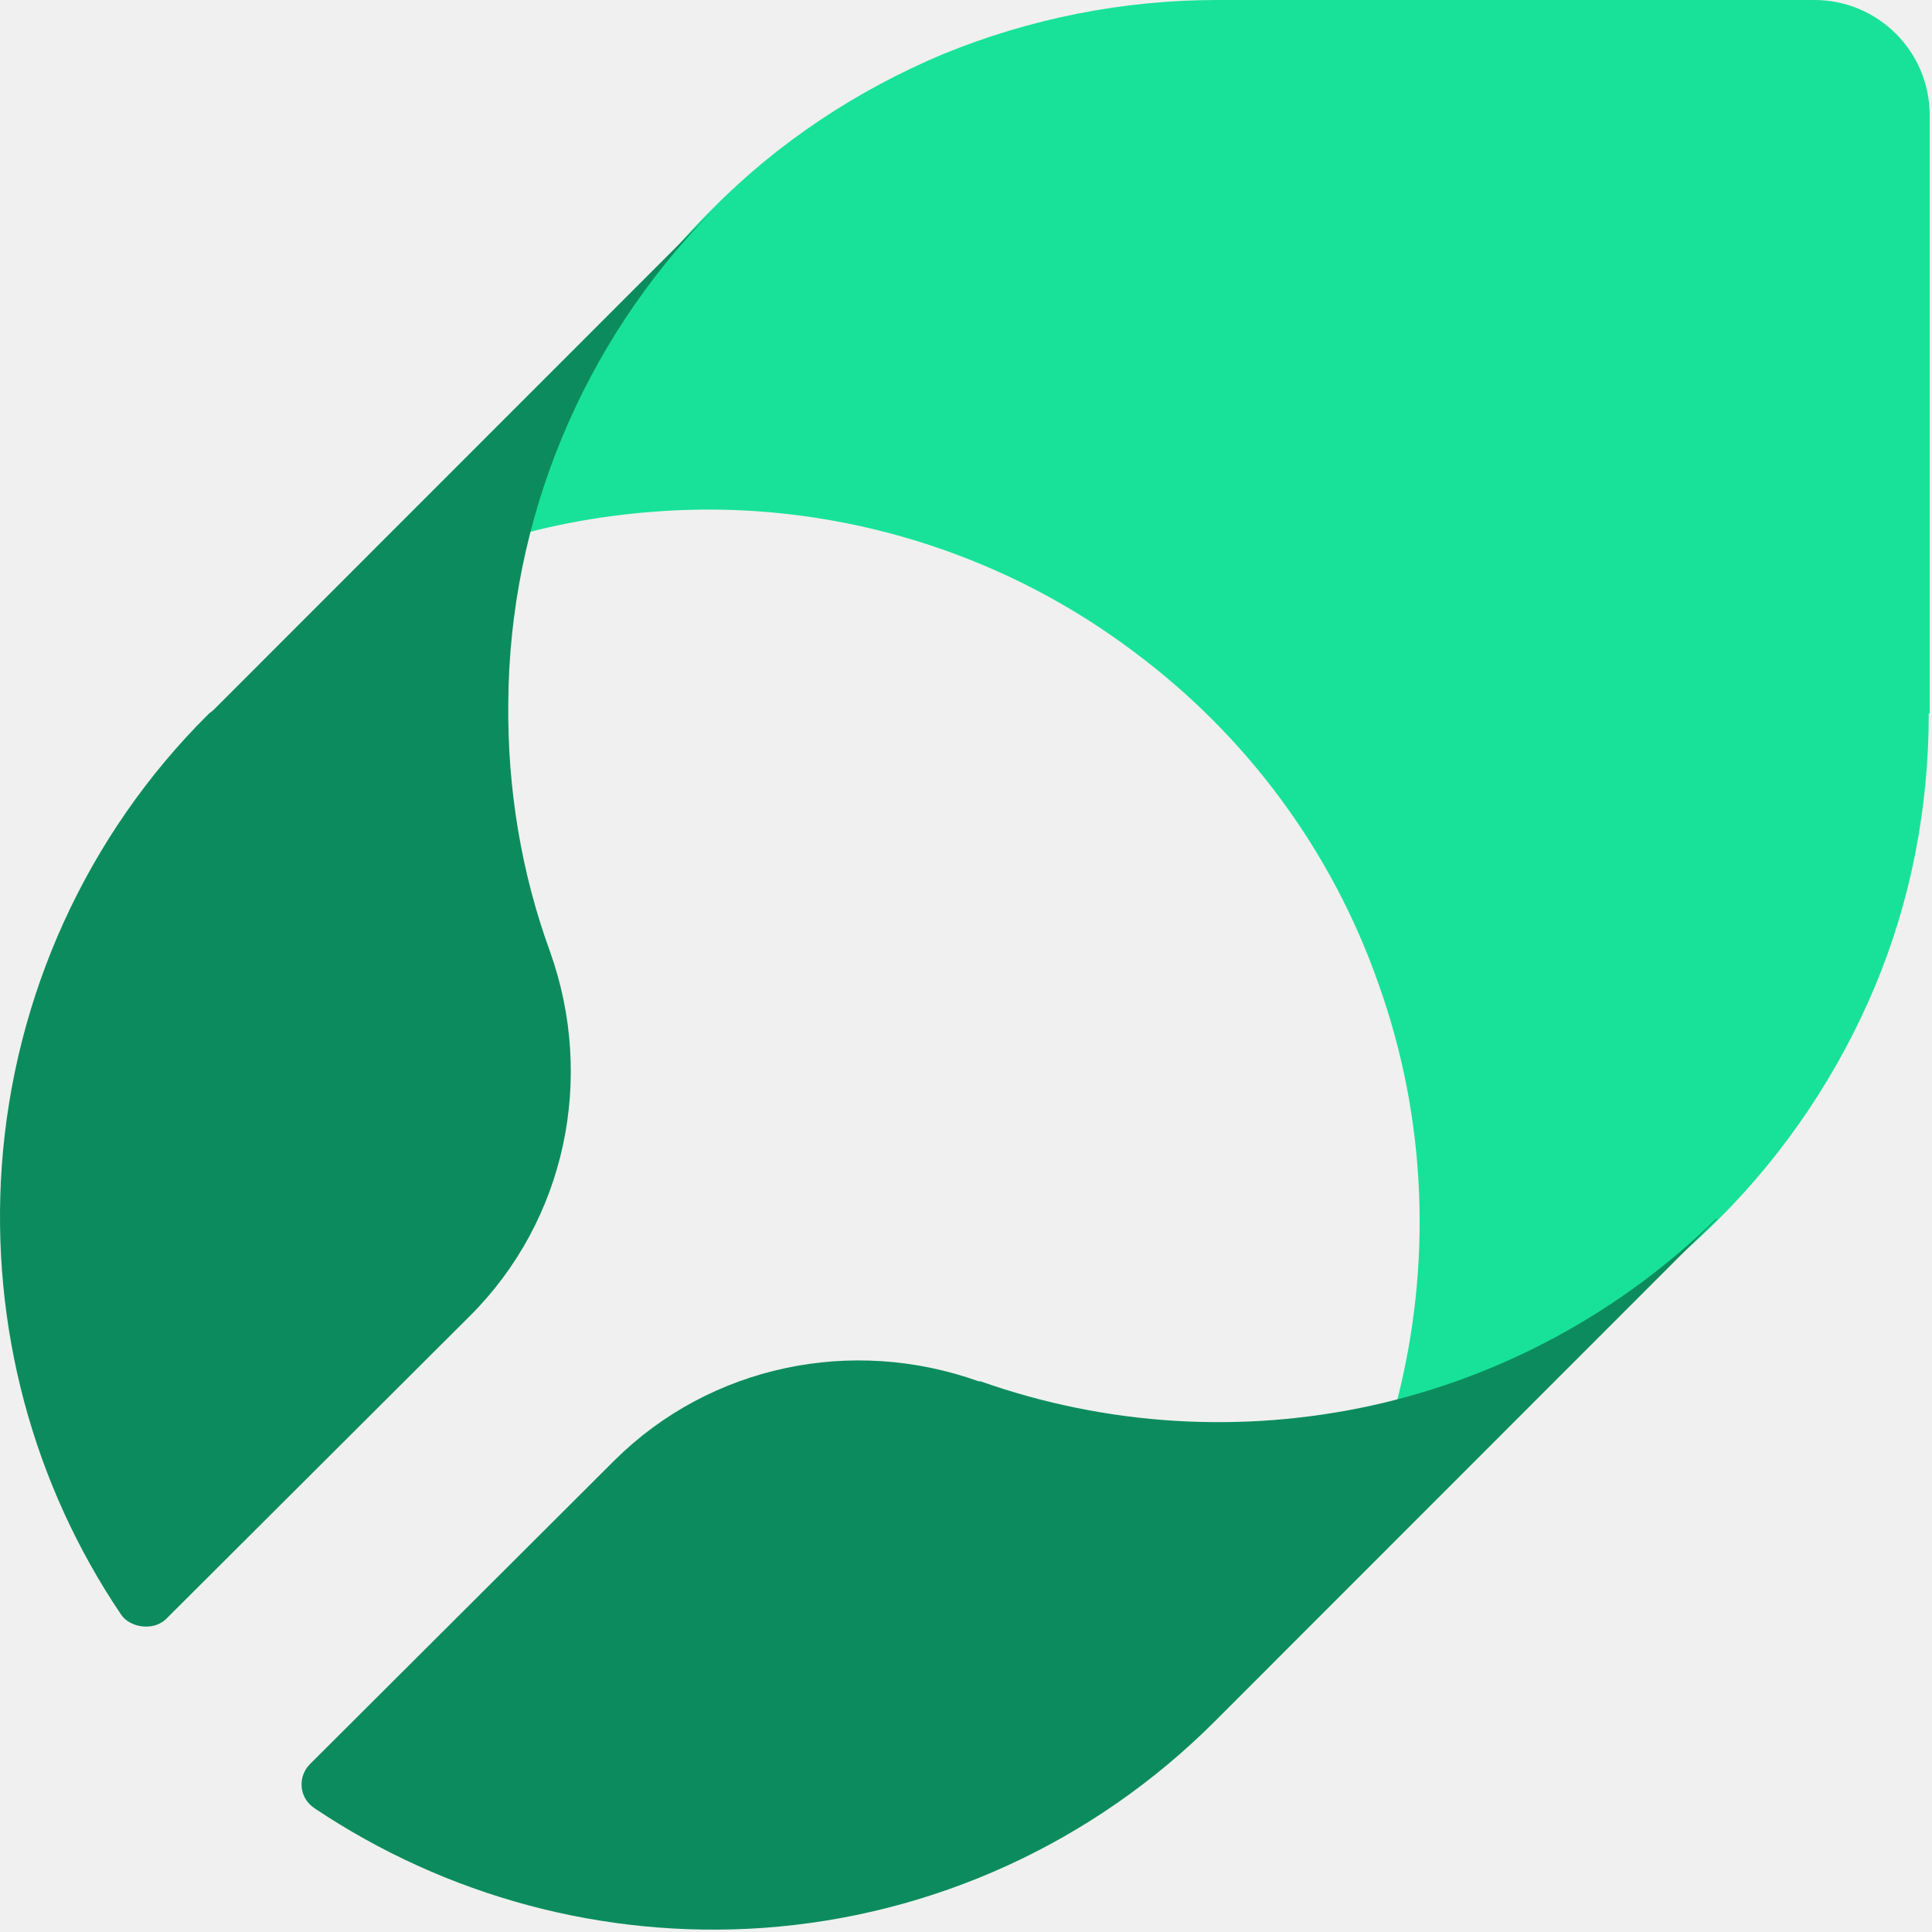
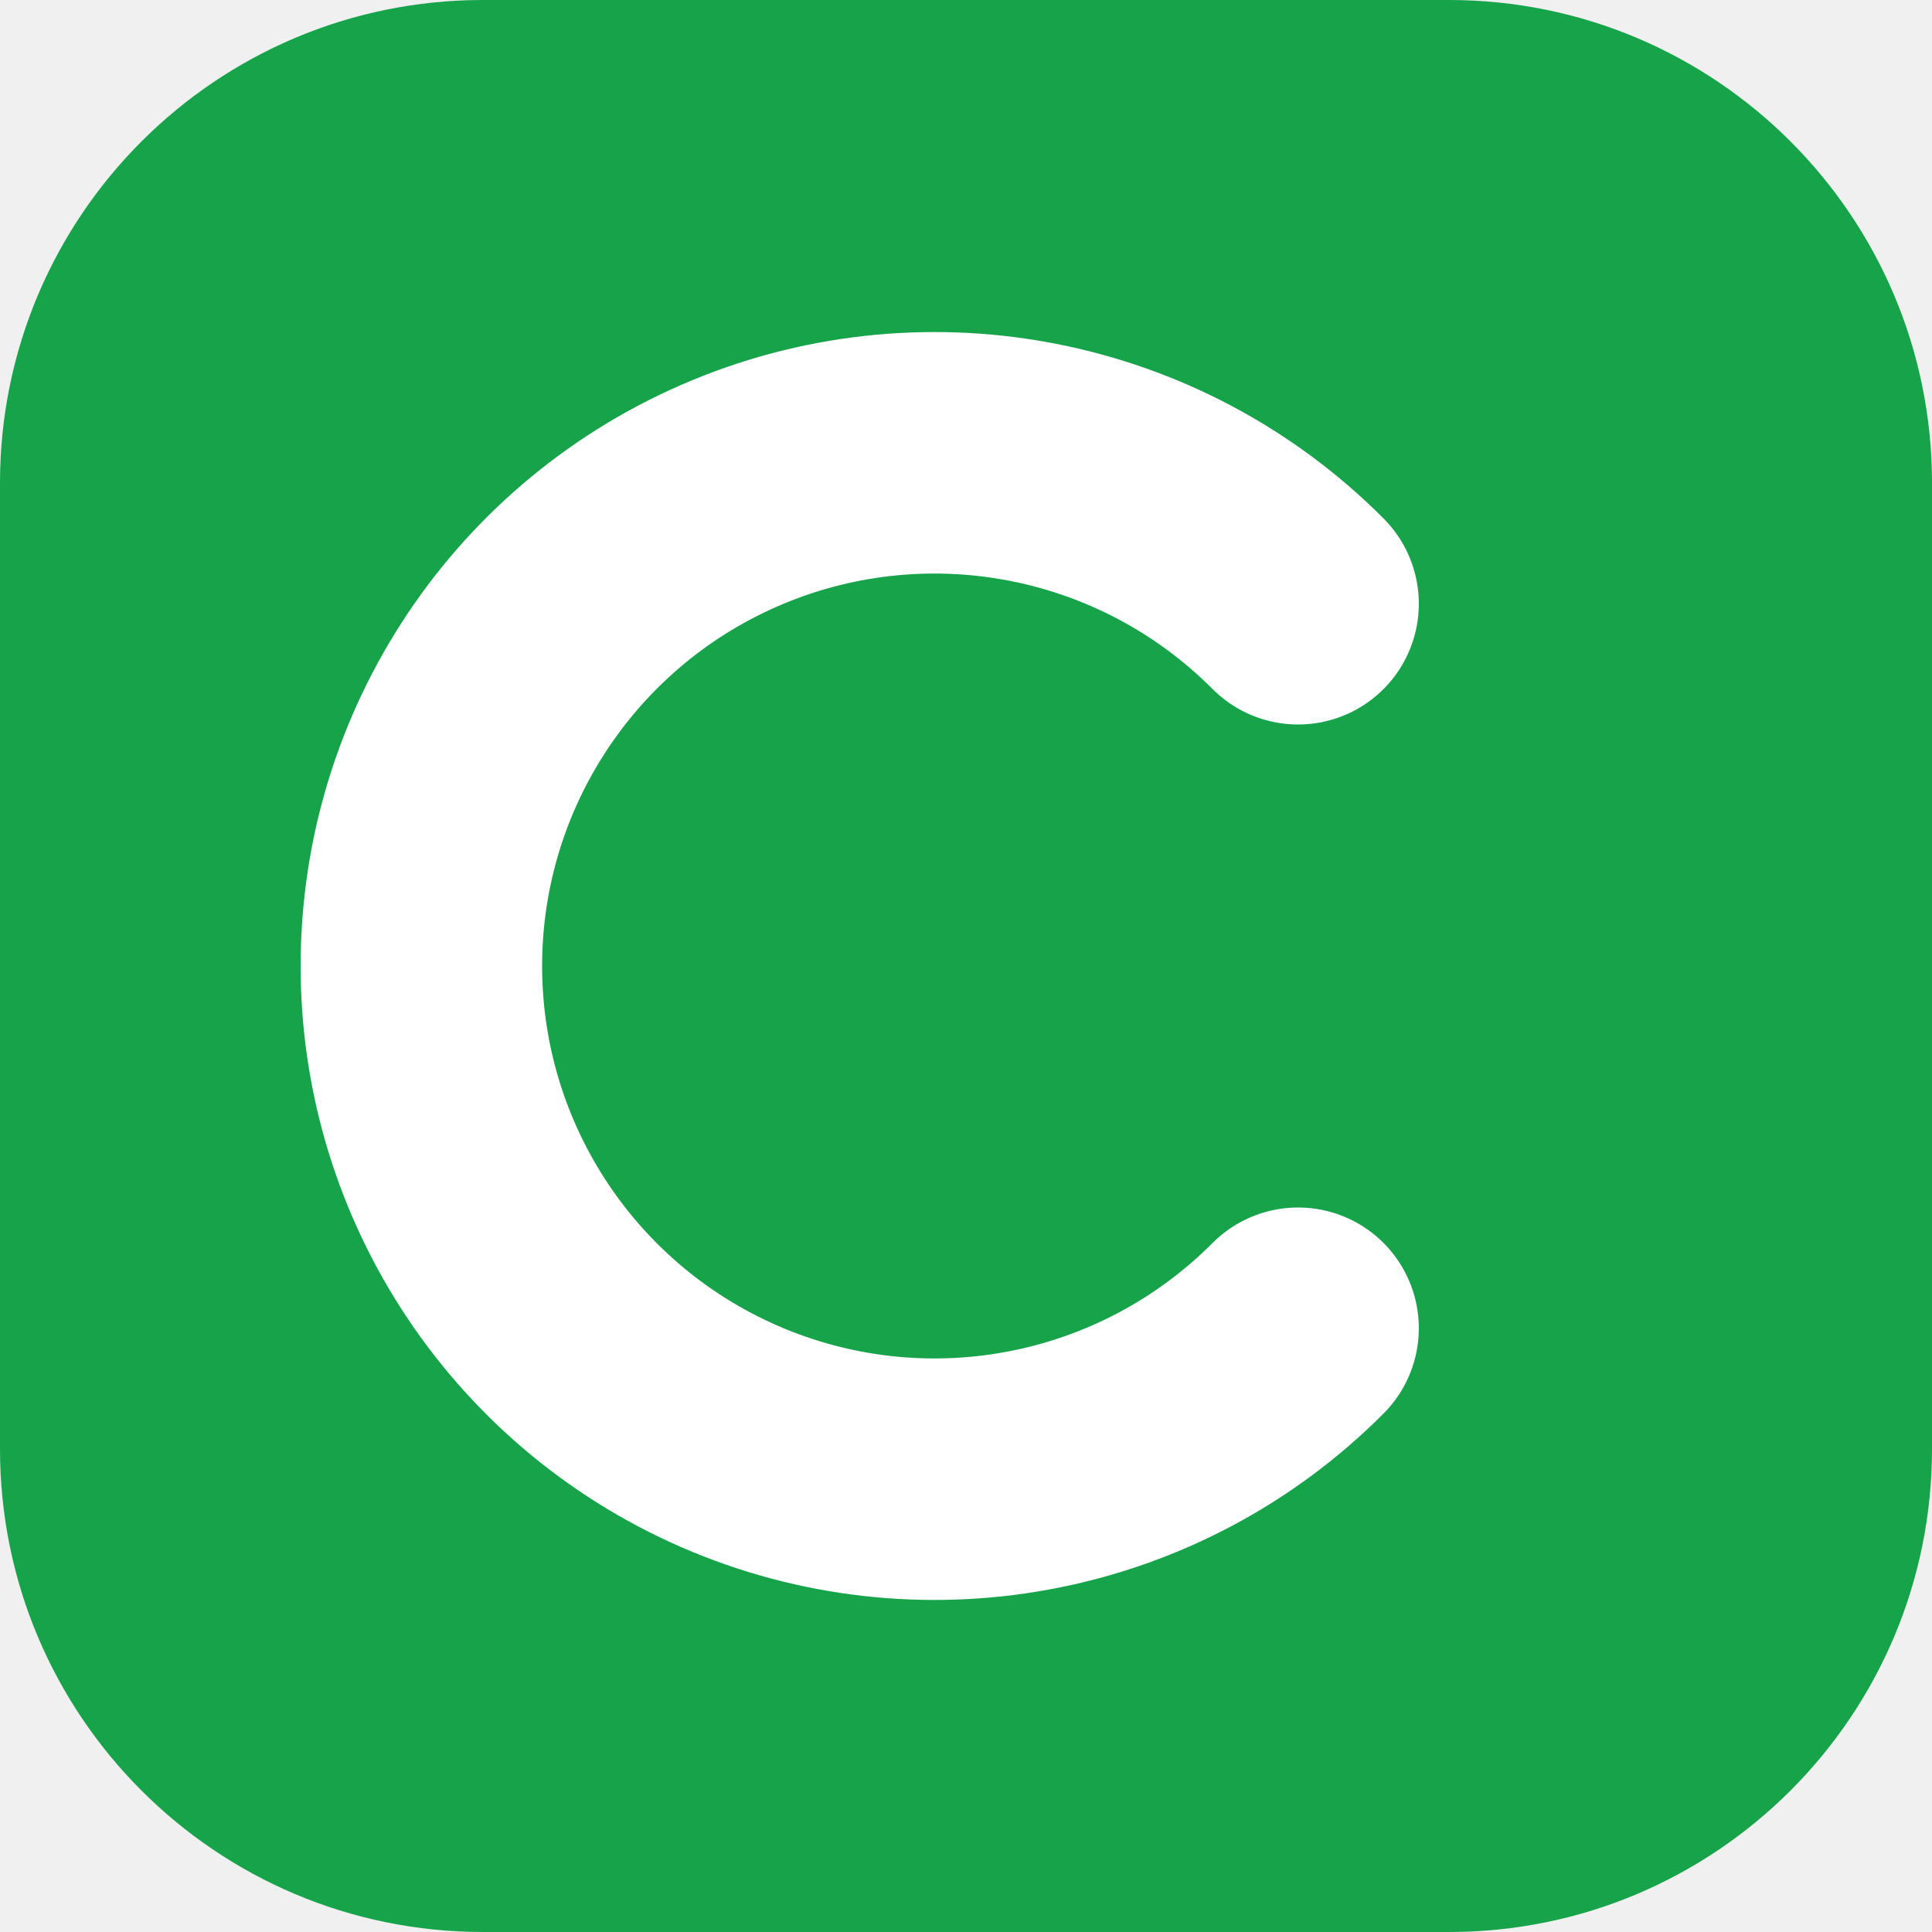
- <svg xmlns="http://www.w3.org/2000/svg" width="502" height="502" viewBox="0 0 502 502" fill="none">
-   <path d="M501.402 185.33V29.962C501.402 13.29 487.876 0 471.453 0H316.156C291.763 0 267.611 4.832 245.15 14.014C222.689 23.438 202.16 36.969 185.012 54.367L183.804 55.575C161.101 78.53 144.92 107.042 136.708 138.454C151.441 134.588 166.656 132.655 181.871 132.413C222.447 131.93 262.298 144.978 294.661 169.383C323.885 191.13 346.104 221.092 358.18 255.645C370.739 290.681 372.188 328.859 362.769 364.862C393.925 356.647 422.666 340.457 445.611 317.744L446.818 316.536C463.966 299.38 477.732 278.841 487.151 256.37C496.571 233.898 501.16 209.735 501.16 185.33H501.402Z" fill="#18E299" />
-   <path d="M132.071 182.706C132.312 135.044 151.32 89.307 184.764 55.125L55.557 184.391C55.076 184.873 54.594 185.113 54.113 185.595C22.593 216.888 3.586 258.774 0.458 303.066C-2.43 344.47 8.397 385.392 31.496 419.575C33.699 422.835 39.677 423.907 43.046 420.778L122.206 341.822C146.989 317.028 154.689 280.198 142.899 247.219C135.44 226.758 131.831 204.852 132.071 182.706Z" fill="#0C8C5E" />
-   <path d="M446.067 316.547C421.284 340.86 390.245 357.71 356.56 365.172C322.634 372.635 287.506 370.468 254.783 358.914C254.783 358.914 254.542 358.914 254.301 358.914C221.338 347.118 184.525 354.821 159.742 379.375L80.581 458.331C77.212 461.701 77.694 467.238 81.784 469.885C115.95 492.754 156.855 503.827 198.24 500.938C242.512 497.809 284.137 478.792 315.656 447.258L316.859 446.054L446.067 316.788V316.547Z" fill="#0C8C5E" />
+ <svg xmlns="http://www.w3.org/2000/svg" viewBox="0 0 64 64">
+   <rect width="64" height="64" rx="16" fill="#16A34A" />
+   <path d="M43 20a17 17 0 1 0 0 24" fill="none" stroke="white" stroke-width="8" stroke-linecap="round" />
</svg>
